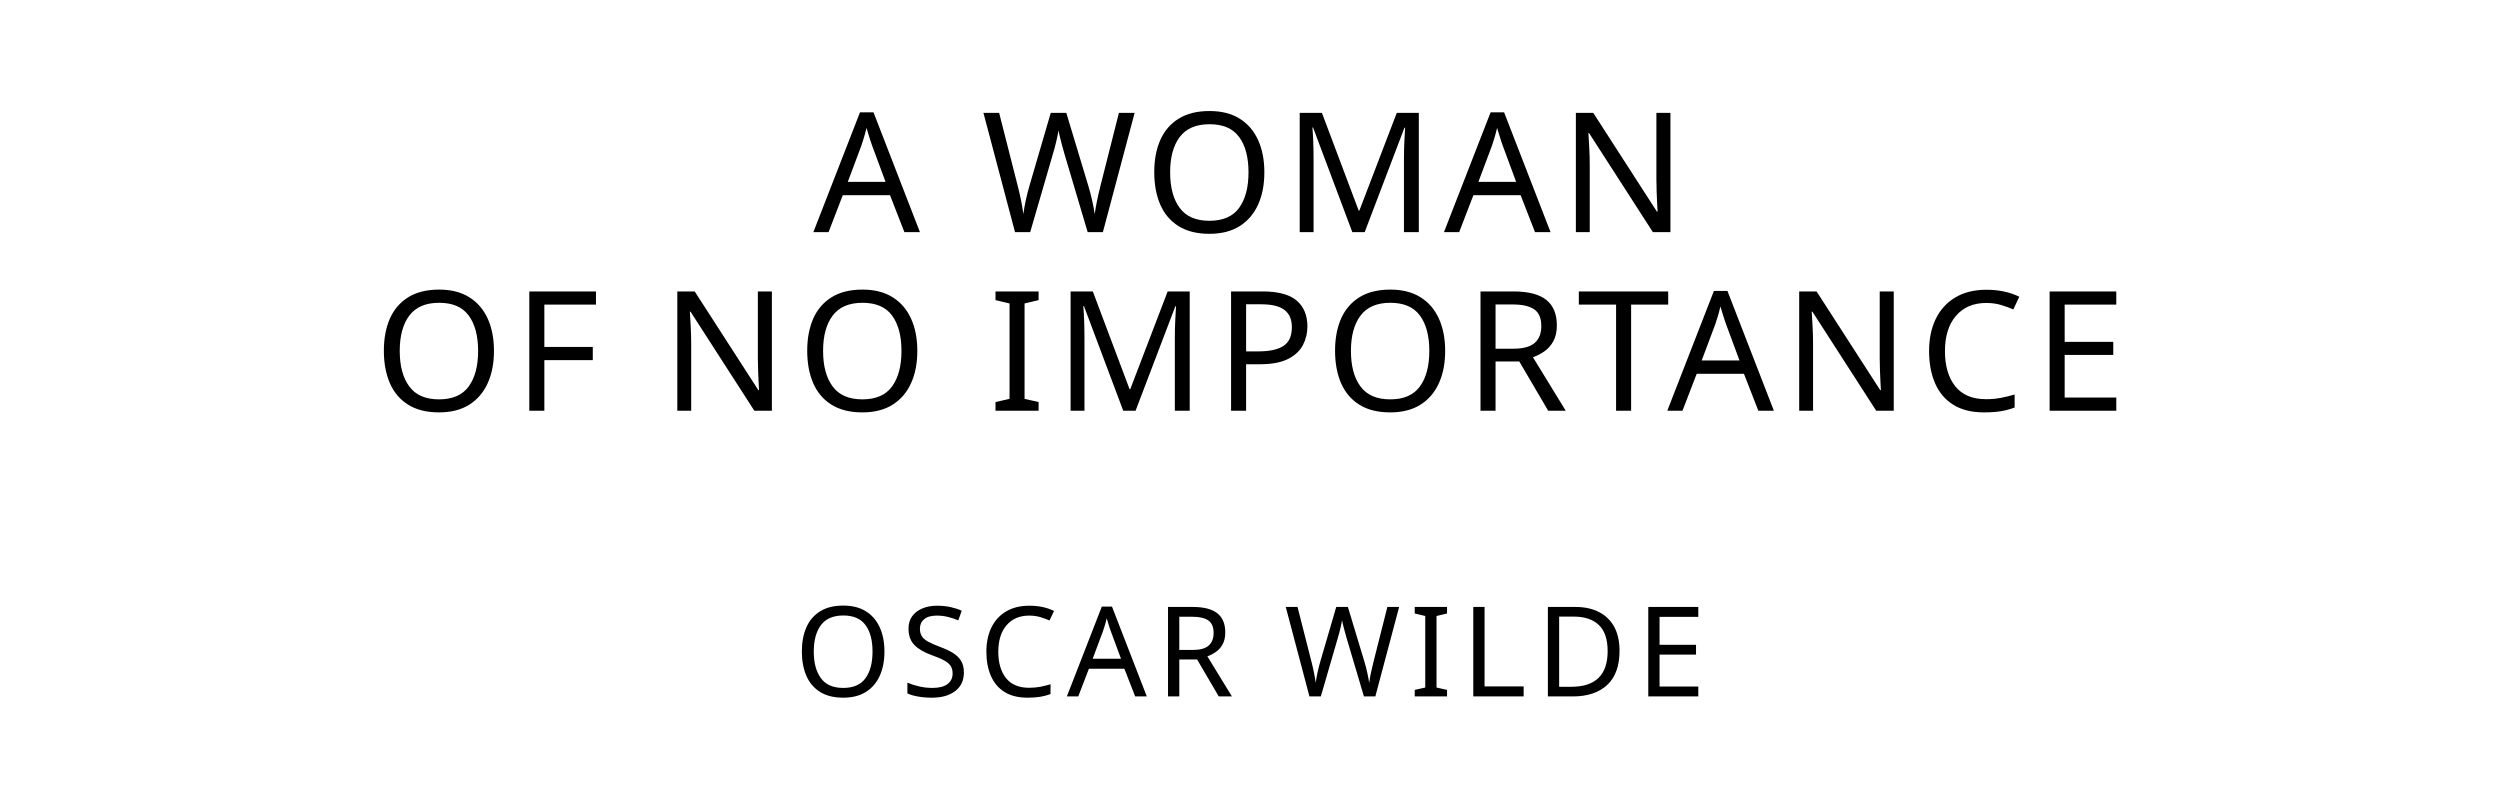
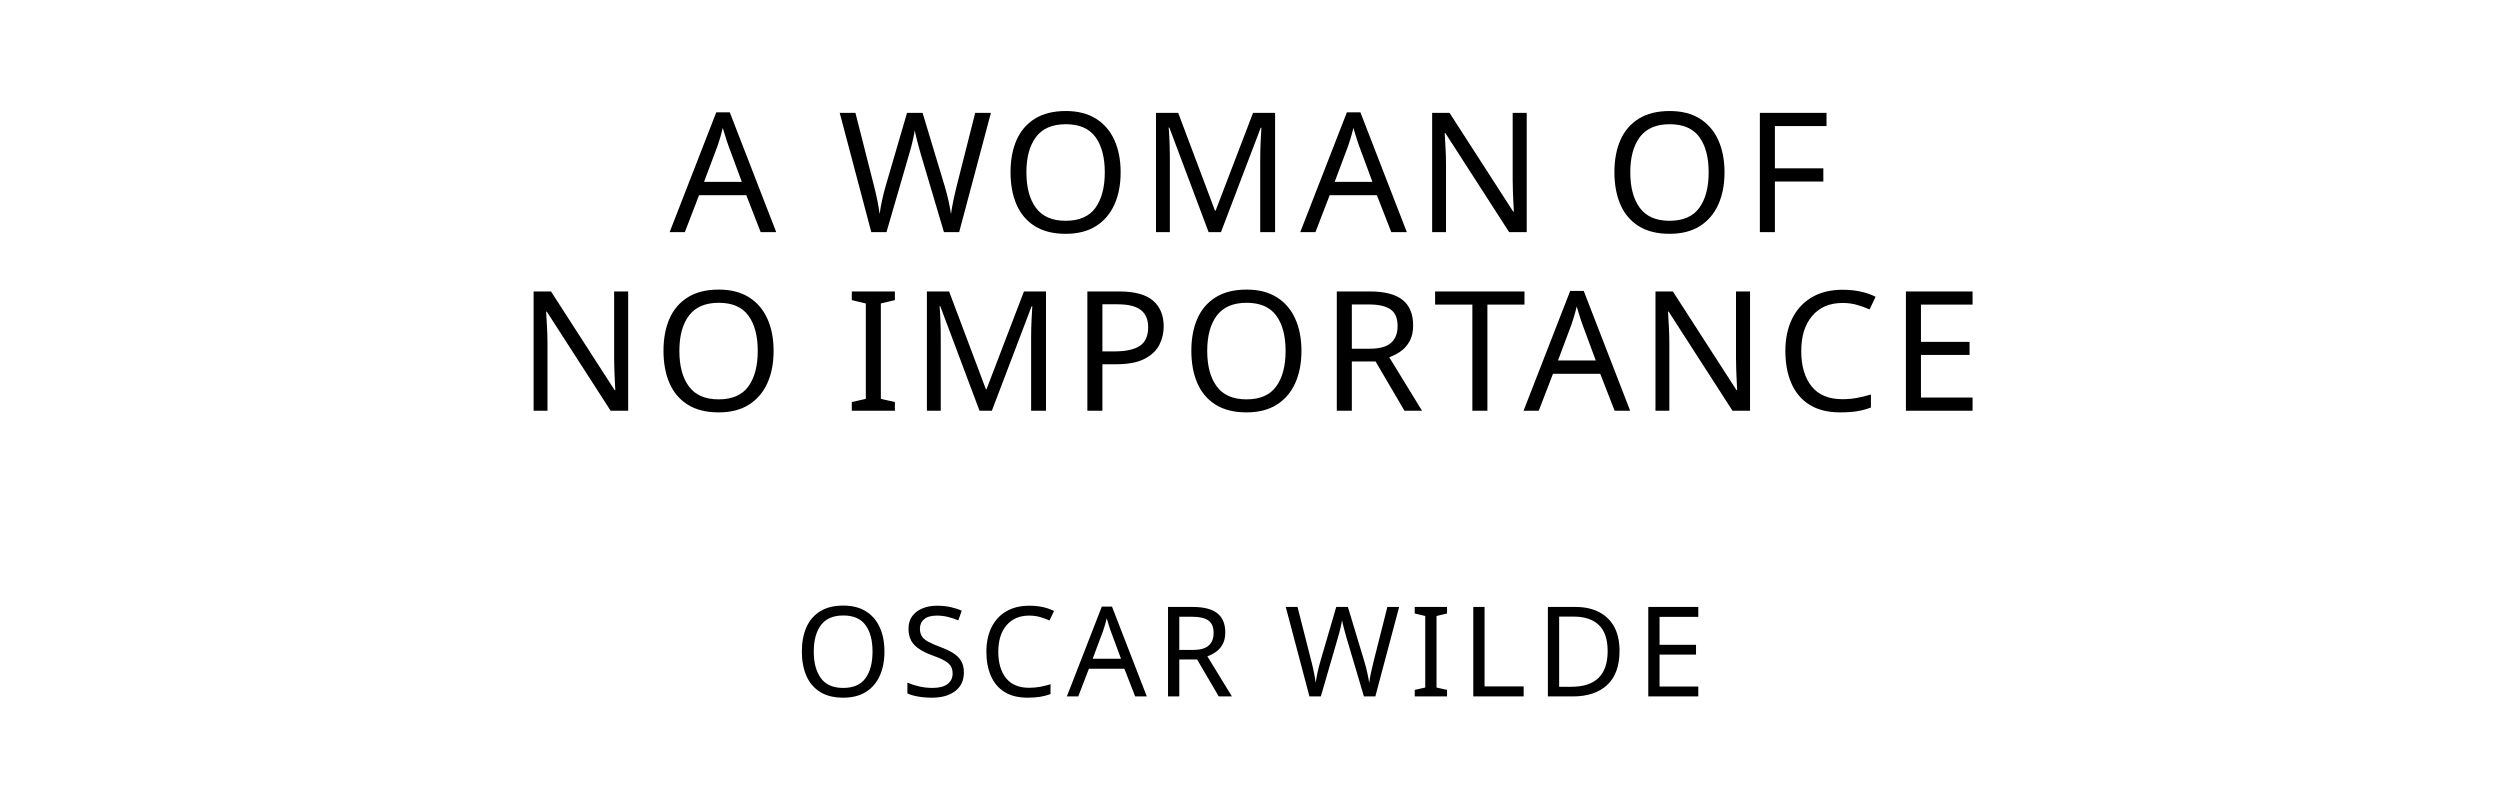
<svg xmlns="http://www.w3.org/2000/svg" version="1.1" viewBox="0 0 1400 440">
  <style type="text/css">
		text{
			font-family: "League Spartan";
			letter-spacing: 5px;
			text-anchor: middle;
		}

		.title{
			font-size: 93.567px;
		}

		.author{
			font-size: 70.175px;
		}
	</style>
-   <text class="title" x="700" y="130">A WOMAN</text>
-   <text class="title" x="700" y="230">OF NO IMPORTANCE</text>
+   <text class="title" x="700" y="130">A WOMAN OF</text>
+   <text class="title" x="700" y="230">NO IMPORTANCE</text>
  <text class="author" x="700" y="390">OSCAR WILDE</text>
</svg>
